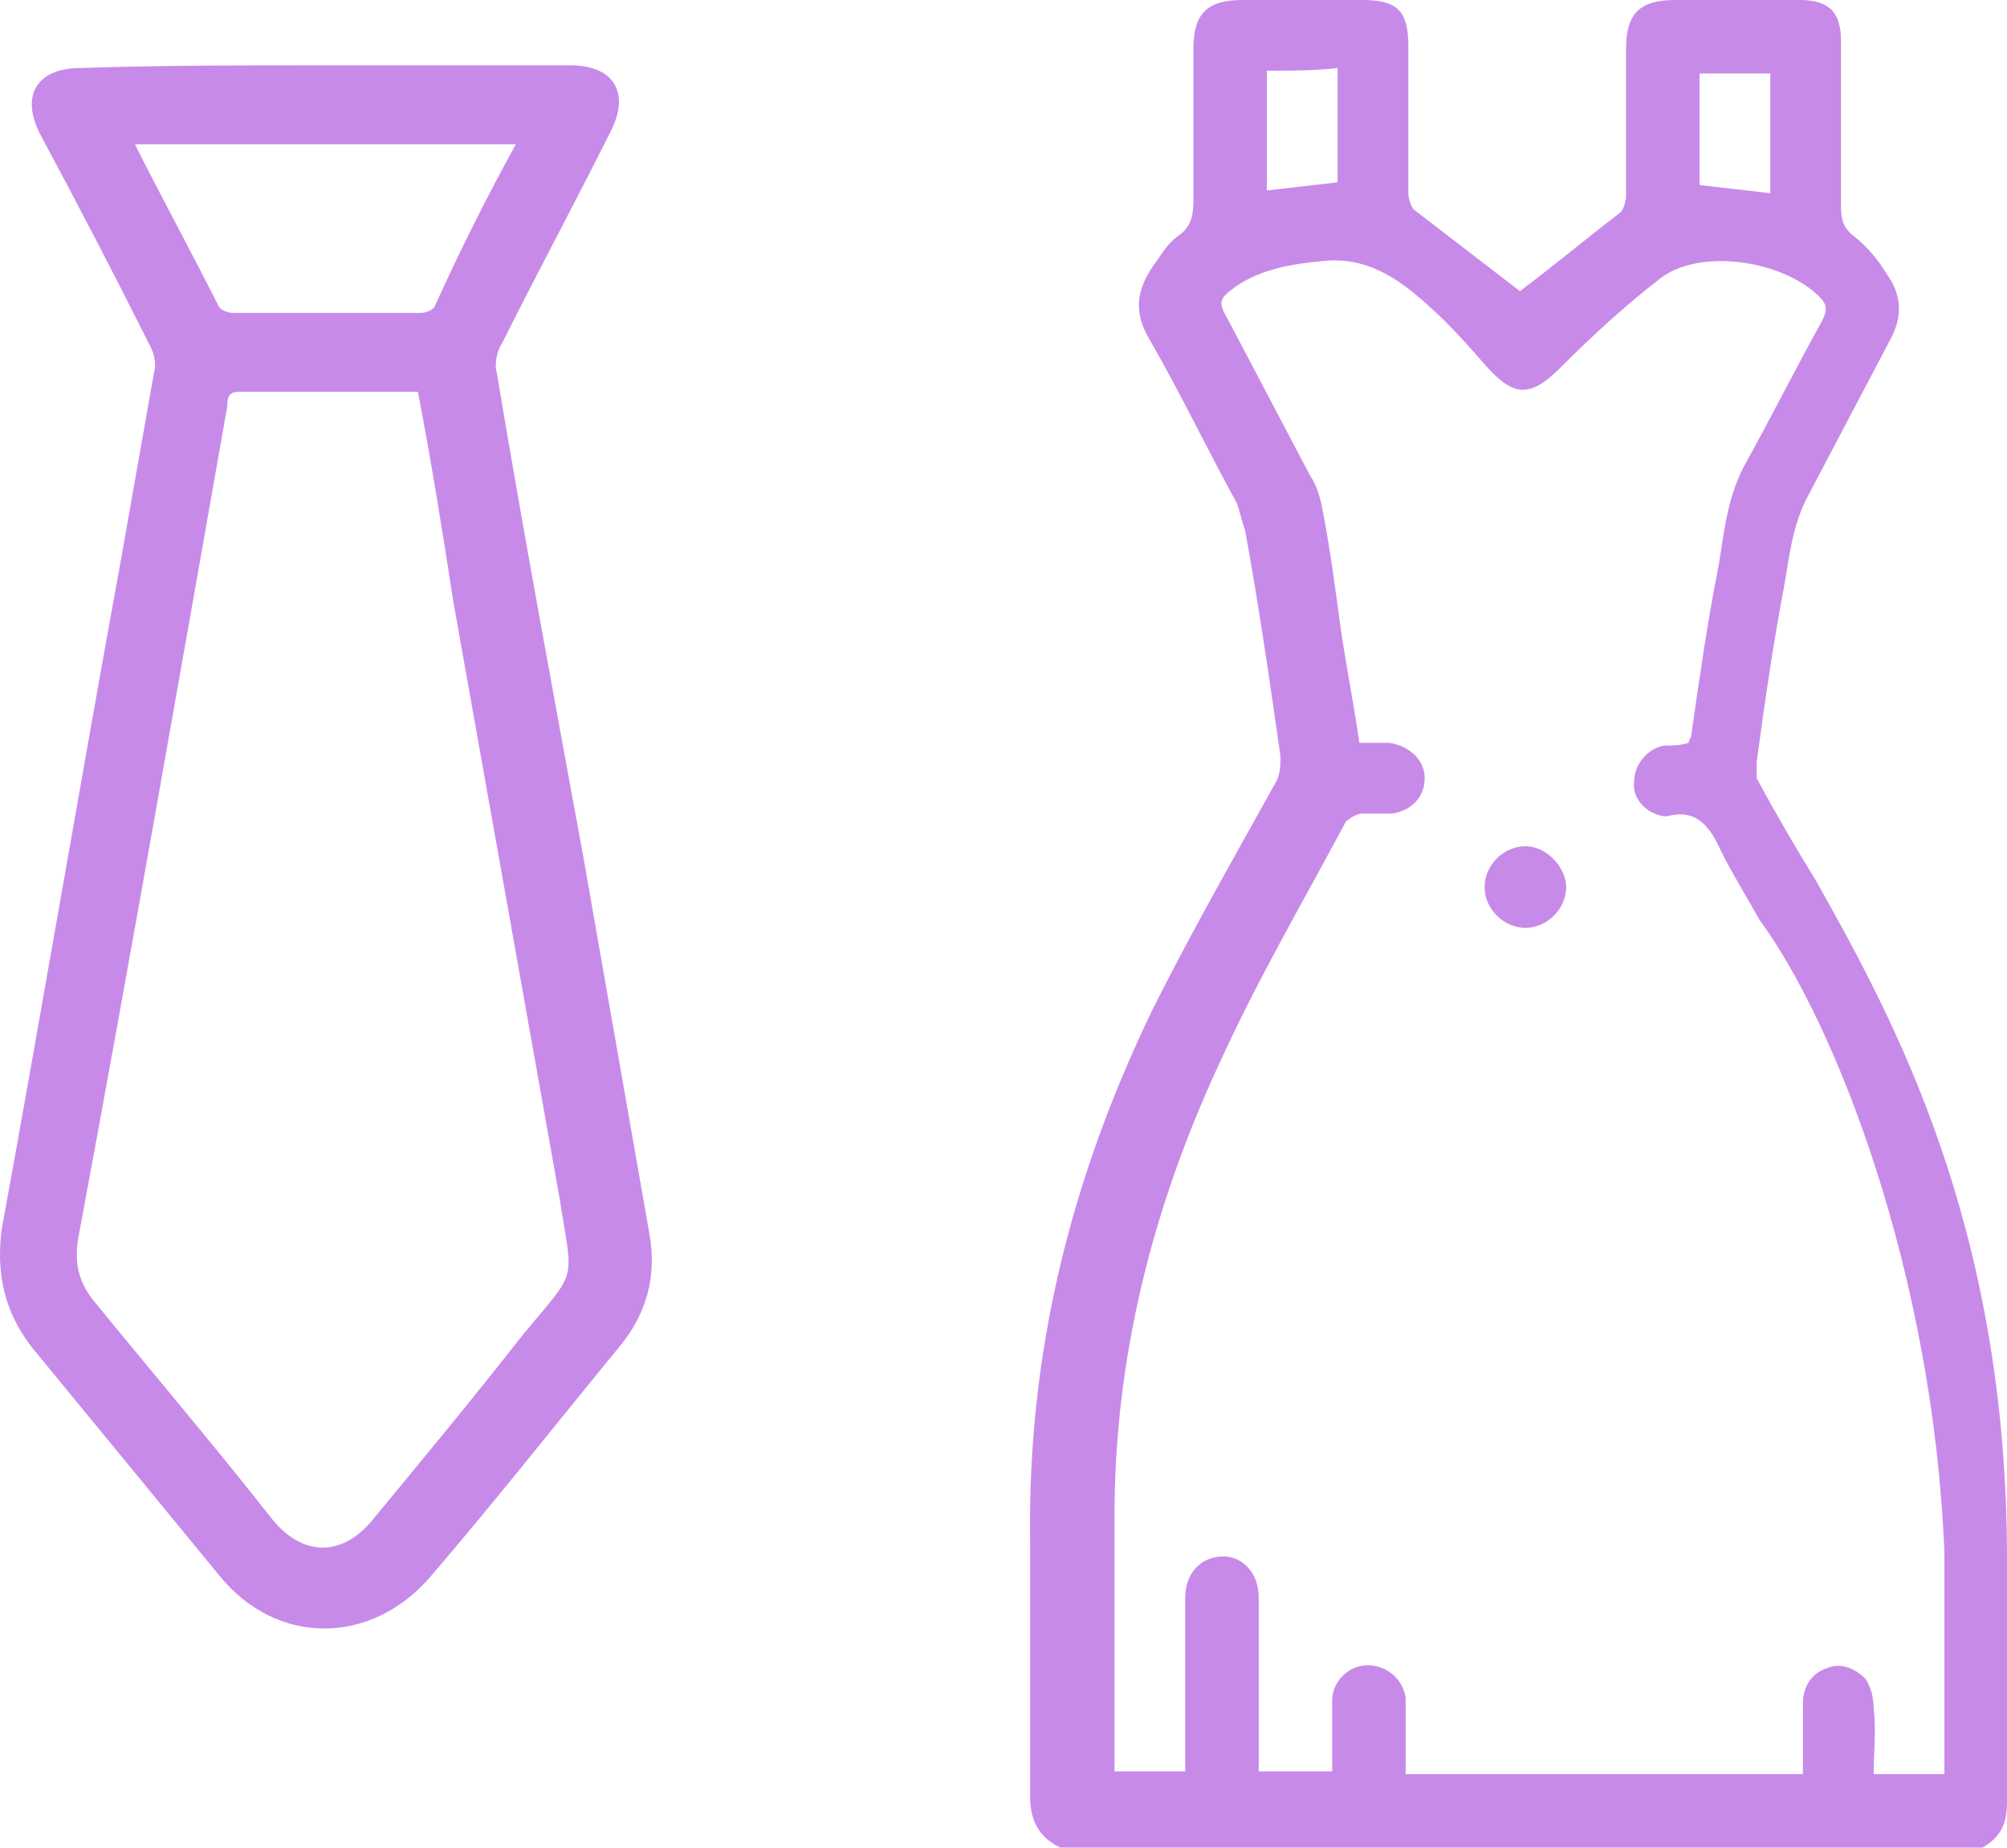
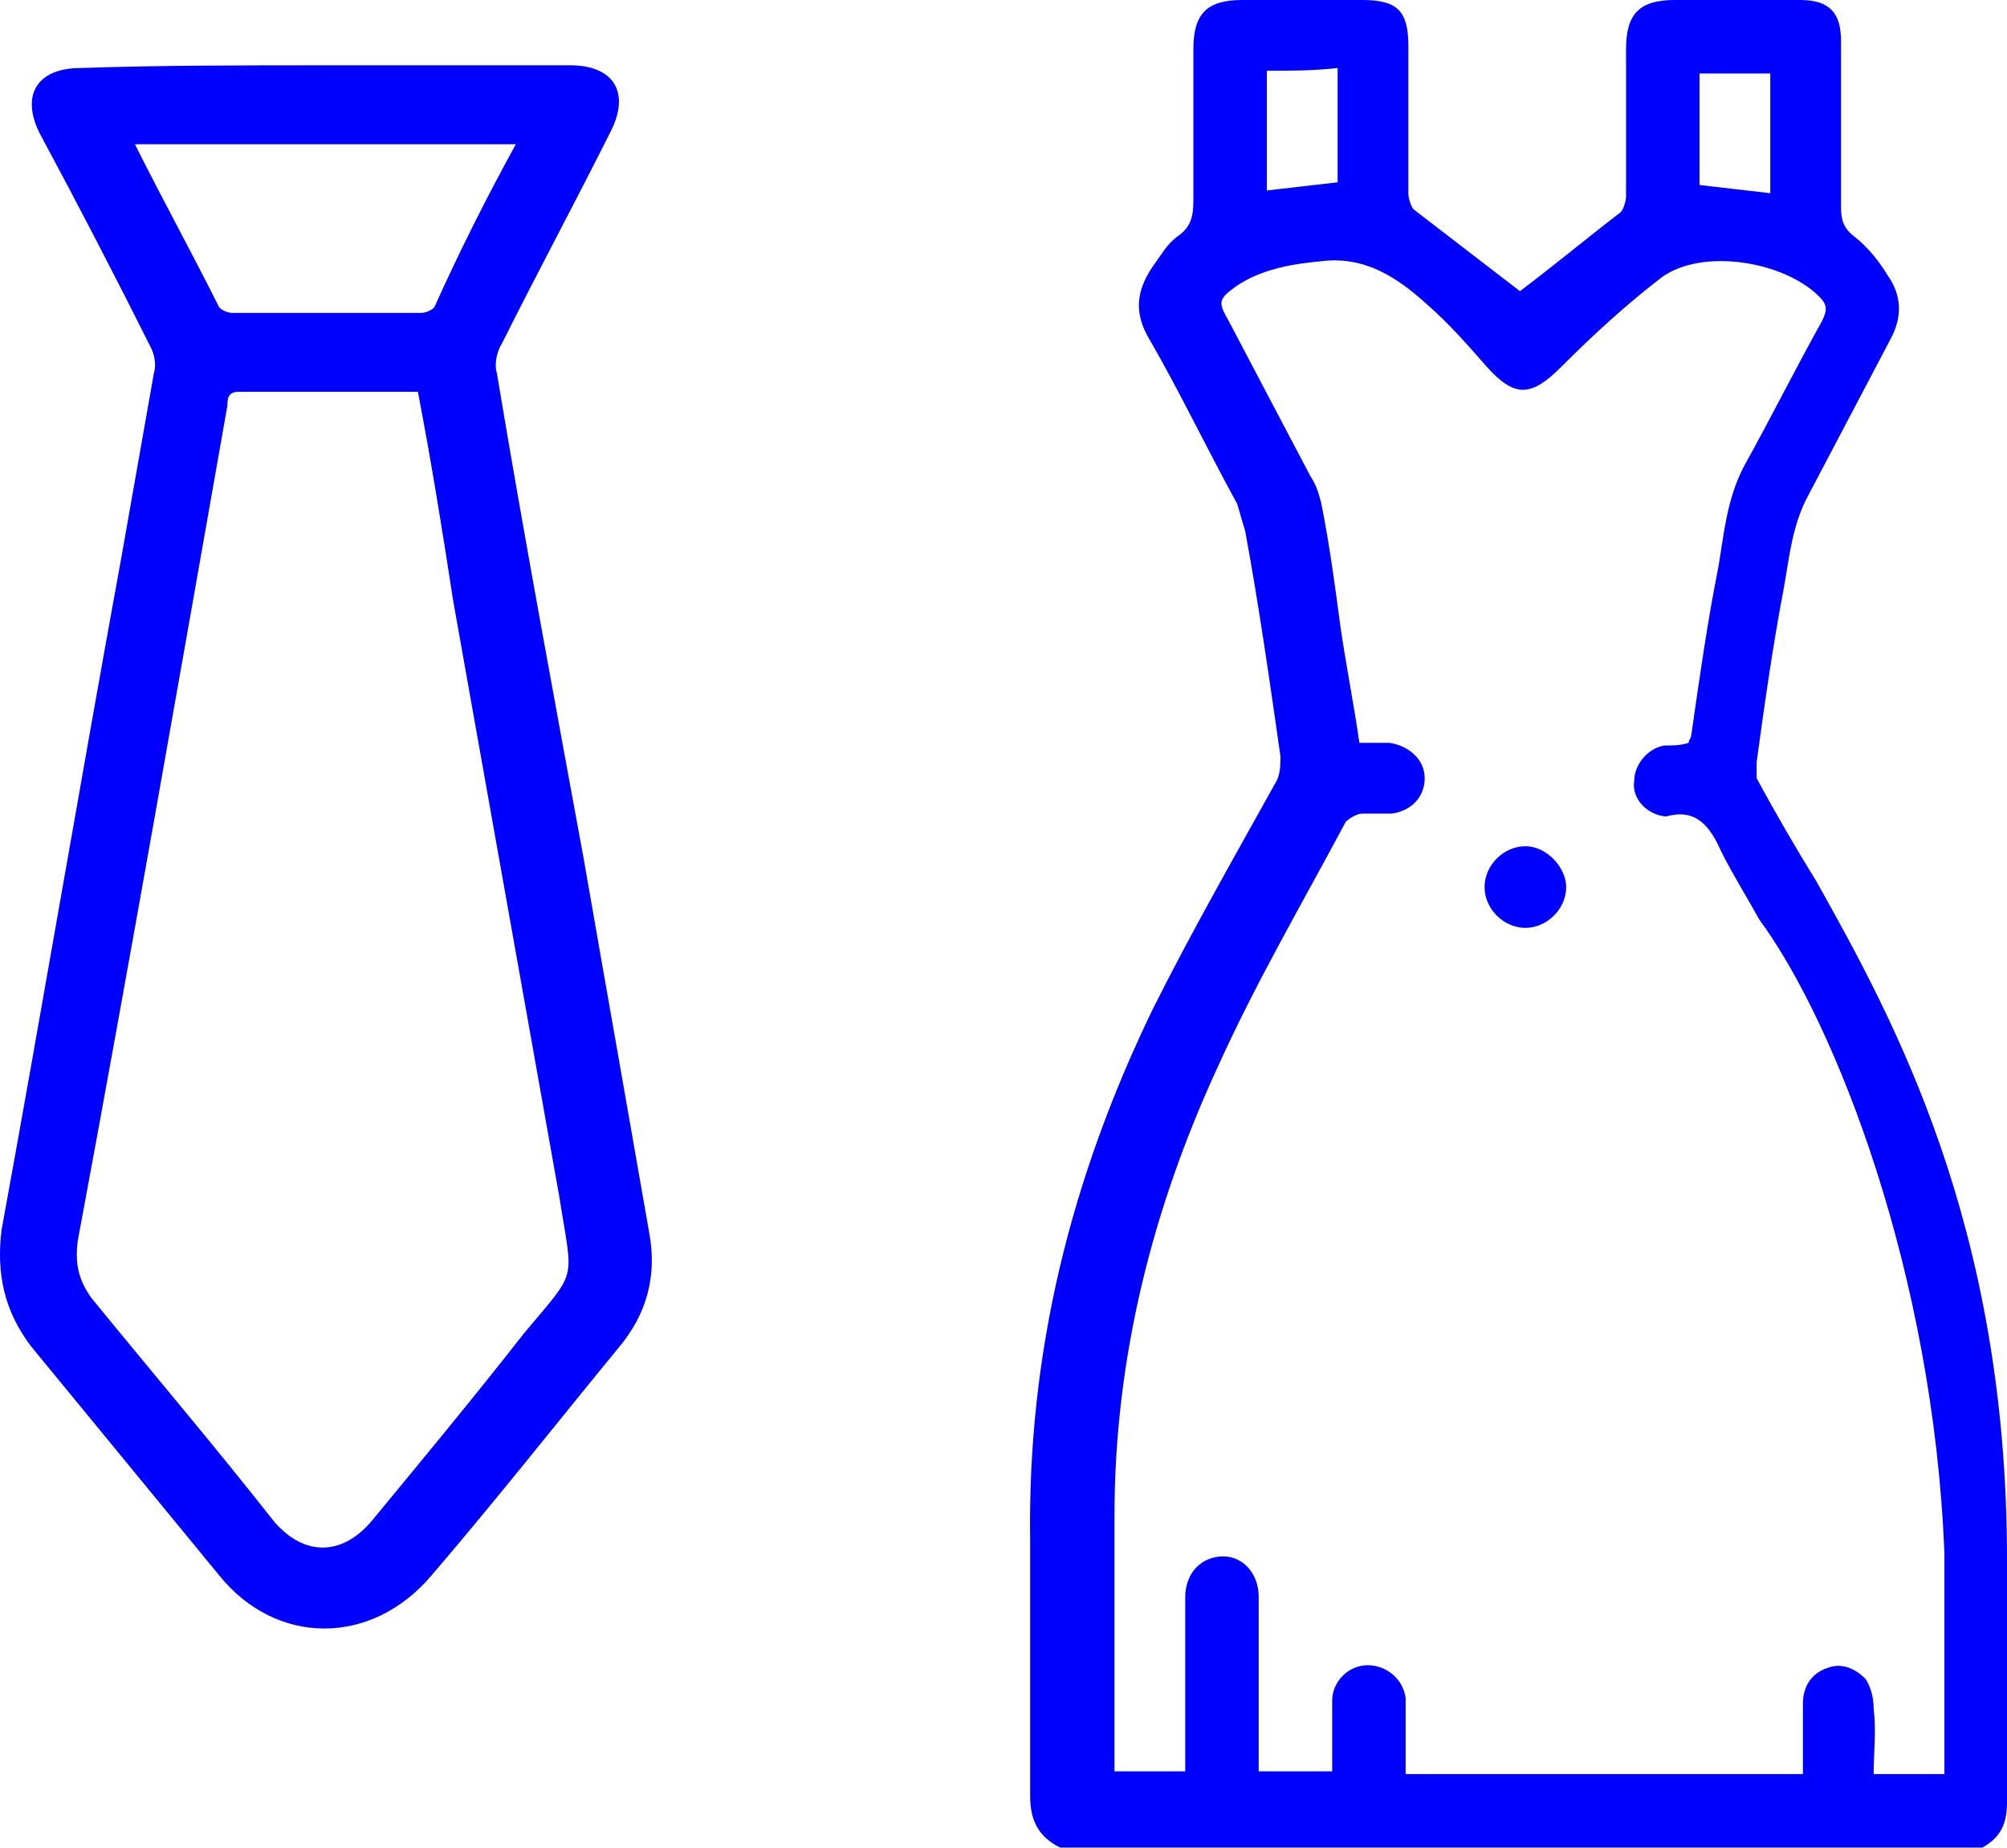
<svg xmlns="http://www.w3.org/2000/svg" viewBox="524.436 211.625 73.758 67.9" width="73.758px" height="67.9px">
-   <g id="Capa_1">
-     <path class="st0" d="M 536.394 214.025 C 539.394 214.025 542.394 214.025 545.394 214.025 C 546.994 214.025 547.594 215.025 546.894 216.425 C 545.594 219.025 544.194 221.625 542.894 224.225 C 542.694 224.525 542.594 225.025 542.694 225.325 C 543.694 231.325 544.794 237.225 545.894 243.225 C 546.694 247.825 547.494 252.325 548.294 256.925 C 548.594 258.525 548.194 259.925 547.194 261.125 C 544.894 263.925 542.694 266.725 540.294 269.525 C 538.094 272.125 534.594 272.125 532.494 269.525 C 530.194 266.725 527.894 263.925 525.594 261.125 C 524.594 259.825 524.294 258.425 524.494 256.825 C 525.994 248.625 527.394 240.325 528.894 232.125 C 529.294 229.825 529.694 227.625 530.094 225.325 C 530.194 225.025 530.094 224.625 529.994 224.425 C 528.694 221.825 527.294 219.125 525.894 216.525 C 525.194 215.125 525.794 214.125 527.394 214.125 C 530.294 214.025 533.394 214.025 536.394 214.025 Z M 539.794 226.025 C 537.494 226.025 535.294 226.025 533.194 226.025 C 532.794 226.025 532.794 226.325 532.794 226.525 C 530.994 236.725 529.194 247.025 527.294 257.225 C 527.194 258.025 527.294 258.625 527.794 259.325 C 529.994 262.025 532.294 264.725 534.494 267.525 C 535.594 268.825 536.994 268.825 538.094 267.525 C 539.994 265.225 541.894 262.925 543.694 260.625 C 545.694 258.225 545.494 258.825 544.994 255.625 C 543.694 248.325 542.394 241.025 541.094 233.725 C 540.694 231.125 540.294 228.625 539.794 226.025 Z M 543.394 216.925 C 538.694 216.925 534.094 216.925 529.394 216.925 C 530.394 218.925 531.494 220.925 532.494 222.925 C 532.594 223.025 532.794 223.125 532.994 223.125 C 535.294 223.125 537.594 223.125 539.894 223.125 C 540.094 223.125 540.294 223.025 540.394 222.925 C 541.294 220.925 542.294 218.925 543.394 216.925 Z" style="stroke-width: 1; fill: rgb(200, 138, 233);" />
-     <path class="st0" d="M 598.194 268.925 C 598.194 269.125 598.194 269.425 598.194 269.625 C 598.194 272.325 598.194 275.125 598.194 277.825 C 598.194 278.625 597.994 279.125 597.294 279.525 C 585.994 279.525 574.694 279.525 563.394 279.525 C 562.594 279.125 562.294 278.525 562.294 277.625 C 562.294 274.525 562.294 271.325 562.294 268.225 C 562.194 261.325 563.794 254.925 566.794 248.725 C 568.194 245.925 569.794 243.125 571.294 240.425 C 571.494 240.125 571.494 239.725 571.494 239.425 C 571.094 236.625 570.694 233.825 570.194 231.125 C 570.094 230.825 569.994 230.425 569.894 230.125 C 568.794 228.125 567.794 226.025 566.694 224.125 C 566.094 223.125 566.194 222.325 566.794 221.425 C 567.094 221.025 567.294 220.625 567.694 220.325 C 568.294 219.925 568.294 219.425 568.294 218.825 C 568.294 217.025 568.294 215.225 568.294 213.425 C 568.294 212.125 568.794 211.625 570.094 211.625 C 571.594 211.625 573.094 211.625 574.494 211.625 C 575.794 211.625 576.194 212.025 576.194 213.325 C 576.194 215.125 576.194 216.925 576.194 218.725 C 576.194 218.925 576.294 219.225 576.394 219.325 C 577.694 220.325 578.994 221.325 580.294 222.325 C 581.494 221.425 582.694 220.425 583.994 219.425 C 584.094 219.325 584.194 219.025 584.194 218.825 C 584.194 217.025 584.194 215.225 584.194 213.425 C 584.194 212.125 584.694 211.625 585.994 211.625 C 587.494 211.625 589.094 211.625 590.594 211.625 C 591.694 211.625 592.094 212.125 592.094 213.125 C 592.094 215.125 592.094 217.225 592.094 219.225 C 592.094 219.725 592.194 220.025 592.594 220.325 C 593.094 220.725 593.494 221.225 593.794 221.725 C 594.294 222.425 594.394 223.225 593.894 224.125 C 592.894 226.025 591.894 227.925 590.894 229.825 C 590.294 230.925 590.194 232.125 589.994 233.225 C 589.594 235.325 589.294 237.425 588.994 239.625 C 588.994 239.825 588.994 240.125 588.994 240.225 C 589.694 241.525 590.394 242.725 591.194 244.025 C 593.994 249.025 598.194 256.625 598.194 268.925 Z M 589.094 245.425 C 588.594 244.525 588.094 243.725 587.694 242.925 C 587.294 242.025 586.794 241.325 585.694 241.625 C 585.694 241.625 585.694 241.625 585.594 241.625 C 584.894 241.525 584.394 240.925 584.494 240.325 C 584.494 239.725 584.994 239.125 585.594 239.025 C 585.894 239.025 586.194 239.025 586.494 238.925 C 586.494 238.825 586.594 238.725 586.594 238.625 C 586.894 236.525 587.194 234.425 587.594 232.425 C 587.794 231.225 587.894 230.025 588.494 228.825 C 589.494 227.025 590.394 225.225 591.394 223.425 C 591.594 223.025 591.594 222.825 591.294 222.525 C 589.994 221.225 586.994 220.725 585.494 221.825 C 584.194 222.825 582.994 223.925 581.794 225.125 C 580.694 226.225 580.094 226.225 579.094 225.125 C 578.394 224.325 577.694 223.525 576.894 222.825 C 575.794 221.825 574.594 221.025 572.994 221.225 C 571.894 221.325 570.794 221.525 569.894 222.125 C 569.194 222.625 569.194 222.725 569.594 223.425 C 570.594 225.325 571.594 227.225 572.594 229.125 C 572.794 229.425 572.894 229.725 572.994 230.125 C 573.294 231.625 573.494 233.125 573.694 234.625 C 573.894 236.025 574.194 237.525 574.394 238.925 C 574.794 238.925 575.094 238.925 575.494 238.925 C 576.194 239.025 576.794 239.525 576.794 240.225 C 576.794 240.925 576.294 241.425 575.594 241.525 C 575.194 241.525 574.794 241.525 574.494 241.525 C 574.294 241.525 573.994 241.725 573.894 241.825 C 572.294 244.825 570.594 247.725 569.194 250.825 C 566.794 256.025 565.394 261.525 565.394 267.325 C 565.394 270.325 565.394 273.325 565.394 276.325 C 565.394 276.425 565.394 276.625 565.394 276.725 C 566.294 276.725 567.094 276.725 567.994 276.725 C 567.994 274.525 567.994 272.425 567.994 270.325 C 567.994 269.425 568.594 268.825 569.394 268.825 C 570.094 268.825 570.694 269.425 570.694 270.325 C 570.694 271.625 570.694 272.825 570.694 274.125 C 570.694 275.025 570.694 275.925 570.694 276.725 C 571.594 276.725 572.494 276.725 573.394 276.725 C 573.394 275.825 573.394 274.925 573.394 274.125 C 573.394 273.425 573.994 272.825 574.694 272.825 C 575.394 272.825 575.994 273.325 576.094 274.025 C 576.094 274.325 576.094 274.625 576.094 274.925 C 576.094 275.525 576.094 276.225 576.094 276.825 C 580.894 276.825 585.494 276.825 590.194 276.825 C 590.294 276.825 590.494 276.825 590.694 276.825 C 590.694 275.925 590.694 275.125 590.694 274.225 C 590.694 273.625 590.994 273.125 591.594 272.925 C 592.094 272.725 592.594 272.925 592.994 273.325 C 593.194 273.625 593.294 274.025 593.294 274.425 C 593.394 275.225 593.294 276.025 593.294 276.825 C 594.194 276.825 595.094 276.825 595.894 276.825 C 595.894 274.125 595.894 271.425 595.894 268.725 C 595.494 258.425 591.894 249.225 589.094 245.425 Z M 586.894 218.425 C 587.794 218.525 588.594 218.625 589.494 218.725 C 589.494 217.225 589.494 215.725 589.494 214.325 C 588.594 214.325 587.794 214.325 586.894 214.325 C 586.894 215.625 586.894 217.025 586.894 218.425 Z M 570.994 214.225 C 570.994 215.725 570.994 217.225 570.994 218.625 C 571.894 218.525 572.694 218.425 573.594 218.325 C 573.594 216.925 573.594 215.525 573.594 214.125 C 572.694 214.225 571.894 214.225 570.994 214.225 Z" style="stroke-width: 1; fill: rgb(200, 138, 233);" />
-     <path class="st0" d="M 581.994 244.225 C 581.994 245.025 581.294 245.725 580.494 245.725 C 579.694 245.725 578.994 245.025 578.994 244.225 C 578.994 243.425 579.694 242.725 580.494 242.725 C 581.294 242.725 581.994 243.525 581.994 244.225 Z" style="stroke-width: 1; fill: rgb(200, 138, 233);" />
+   <g id="Capa_1" transform="matrix(1, 0, 0, 1, 0, -2.842170943040401e-14)">
+     <path class="st0" d="M 536.394 214.025 C 539.394 214.025 542.394 214.025 545.394 214.025 C 546.994 214.025 547.594 215.025 546.894 216.425 C 545.594 219.025 544.194 221.625 542.894 224.225 C 542.694 224.525 542.594 225.025 542.694 225.325 C 543.694 231.325 544.794 237.225 545.894 243.225 C 546.694 247.825 547.494 252.325 548.294 256.925 C 548.594 258.525 548.194 259.925 547.194 261.125 C 544.894 263.925 542.694 266.725 540.294 269.525 C 538.094 272.125 534.594 272.125 532.494 269.525 C 530.194 266.725 527.894 263.925 525.594 261.125 C 524.594 259.825 524.294 258.425 524.494 256.825 C 525.994 248.625 527.394 240.325 528.894 232.125 C 529.294 229.825 529.694 227.625 530.094 225.325 C 530.194 225.025 530.094 224.625 529.994 224.425 C 528.694 221.825 527.294 219.125 525.894 216.525 C 525.194 215.125 525.794 214.125 527.394 214.125 C 530.294 214.025 533.394 214.025 536.394 214.025 Z M 539.794 226.025 C 537.494 226.025 535.294 226.025 533.194 226.025 C 532.794 226.025 532.794 226.325 532.794 226.525 C 530.994 236.725 529.194 247.025 527.294 257.225 C 527.194 258.025 527.294 258.625 527.794 259.325 C 529.994 262.025 532.294 264.725 534.494 267.525 C 535.594 268.825 536.994 268.825 538.094 267.525 C 539.994 265.225 541.894 262.925 543.694 260.625 C 545.694 258.225 545.494 258.825 544.994 255.625 C 543.694 248.325 542.394 241.025 541.094 233.725 C 540.694 231.125 540.294 228.625 539.794 226.025 Z M 543.394 216.925 C 538.694 216.925 534.094 216.925 529.394 216.925 C 530.394 218.925 531.494 220.925 532.494 222.925 C 532.594 223.025 532.794 223.125 532.994 223.125 C 535.294 223.125 537.594 223.125 539.894 223.125 C 540.094 223.125 540.294 223.025 540.394 222.925 C 541.294 220.925 542.294 218.925 543.394 216.925 Z" style="stroke-width: 1; fill: rgb(0, 0, 255);" />
+     <path class="st0" d="M 598.194 268.925 C 598.194 269.125 598.194 269.425 598.194 269.625 C 598.194 272.325 598.194 275.125 598.194 277.825 C 598.194 278.625 597.994 279.125 597.294 279.525 C 585.994 279.525 574.694 279.525 563.394 279.525 C 562.594 279.125 562.294 278.525 562.294 277.625 C 562.294 274.525 562.294 271.325 562.294 268.225 C 562.194 261.325 563.794 254.925 566.794 248.725 C 568.194 245.925 569.794 243.125 571.294 240.425 C 571.494 240.125 571.494 239.725 571.494 239.425 C 571.094 236.625 570.694 233.825 570.194 231.125 C 570.094 230.825 569.994 230.425 569.894 230.125 C 568.794 228.125 567.794 226.025 566.694 224.125 C 566.094 223.125 566.194 222.325 566.794 221.425 C 567.094 221.025 567.294 220.625 567.694 220.325 C 568.294 219.925 568.294 219.425 568.294 218.825 C 568.294 217.025 568.294 215.225 568.294 213.425 C 568.294 212.125 568.794 211.625 570.094 211.625 C 571.594 211.625 573.094 211.625 574.494 211.625 C 575.794 211.625 576.194 212.025 576.194 213.325 C 576.194 215.125 576.194 216.925 576.194 218.725 C 576.194 218.925 576.294 219.225 576.394 219.325 C 577.694 220.325 578.994 221.325 580.294 222.325 C 581.494 221.425 582.694 220.425 583.994 219.425 C 584.094 219.325 584.194 219.025 584.194 218.825 C 584.194 217.025 584.194 215.225 584.194 213.425 C 584.194 212.125 584.694 211.625 585.994 211.625 C 587.494 211.625 589.094 211.625 590.594 211.625 C 591.694 211.625 592.094 212.125 592.094 213.125 C 592.094 215.125 592.094 217.225 592.094 219.225 C 592.094 219.725 592.194 220.025 592.594 220.325 C 593.094 220.725 593.494 221.225 593.794 221.725 C 594.294 222.425 594.394 223.225 593.894 224.125 C 592.894 226.025 591.894 227.925 590.894 229.825 C 590.294 230.925 590.194 232.125 589.994 233.225 C 589.594 235.325 589.294 237.425 588.994 239.625 C 588.994 239.825 588.994 240.125 588.994 240.225 C 589.694 241.525 590.394 242.725 591.194 244.025 C 593.994 249.025 598.194 256.625 598.194 268.925 Z M 589.094 245.425 C 588.594 244.525 588.094 243.725 587.694 242.925 C 587.294 242.025 586.794 241.325 585.694 241.625 C 585.694 241.625 585.694 241.625 585.594 241.625 C 584.894 241.525 584.394 240.925 584.494 240.325 C 584.494 239.725 584.994 239.125 585.594 239.025 C 585.894 239.025 586.194 239.025 586.494 238.925 C 586.494 238.825 586.594 238.725 586.594 238.625 C 586.894 236.525 587.194 234.425 587.594 232.425 C 587.794 231.225 587.894 230.025 588.494 228.825 C 589.494 227.025 590.394 225.225 591.394 223.425 C 591.594 223.025 591.594 222.825 591.294 222.525 C 589.994 221.225 586.994 220.725 585.494 221.825 C 584.194 222.825 582.994 223.925 581.794 225.125 C 580.694 226.225 580.094 226.225 579.094 225.125 C 578.394 224.325 577.694 223.525 576.894 222.825 C 575.794 221.825 574.594 221.025 572.994 221.225 C 571.894 221.325 570.794 221.525 569.894 222.125 C 569.194 222.625 569.194 222.725 569.594 223.425 C 570.594 225.325 571.594 227.225 572.594 229.125 C 572.794 229.425 572.894 229.725 572.994 230.125 C 573.294 231.625 573.494 233.125 573.694 234.625 C 573.894 236.025 574.194 237.525 574.394 238.925 C 574.794 238.925 575.094 238.925 575.494 238.925 C 576.194 239.025 576.794 239.525 576.794 240.225 C 576.794 240.925 576.294 241.425 575.594 241.525 C 575.194 241.525 574.794 241.525 574.494 241.525 C 574.294 241.525 573.994 241.725 573.894 241.825 C 572.294 244.825 570.594 247.725 569.194 250.825 C 566.794 256.025 565.394 261.525 565.394 267.325 C 565.394 270.325 565.394 273.325 565.394 276.325 C 565.394 276.425 565.394 276.625 565.394 276.725 C 566.294 276.725 567.094 276.725 567.994 276.725 C 567.994 274.525 567.994 272.425 567.994 270.325 C 567.994 269.425 568.594 268.825 569.394 268.825 C 570.094 268.825 570.694 269.425 570.694 270.325 C 570.694 271.625 570.694 272.825 570.694 274.125 C 570.694 275.025 570.694 275.925 570.694 276.725 C 571.594 276.725 572.494 276.725 573.394 276.725 C 573.394 275.825 573.394 274.925 573.394 274.125 C 573.394 273.425 573.994 272.825 574.694 272.825 C 575.394 272.825 575.994 273.325 576.094 274.025 C 576.094 274.325 576.094 274.625 576.094 274.925 C 576.094 275.525 576.094 276.225 576.094 276.825 C 580.894 276.825 585.494 276.825 590.194 276.825 C 590.294 276.825 590.494 276.825 590.694 276.825 C 590.694 275.925 590.694 275.125 590.694 274.225 C 590.694 273.625 590.994 273.125 591.594 272.925 C 592.094 272.725 592.594 272.925 592.994 273.325 C 593.194 273.625 593.294 274.025 593.294 274.425 C 593.394 275.225 593.294 276.025 593.294 276.825 C 594.194 276.825 595.094 276.825 595.894 276.825 C 595.894 274.125 595.894 271.425 595.894 268.725 C 595.494 258.425 591.894 249.225 589.094 245.425 Z M 586.894 218.425 C 587.794 218.525 588.594 218.625 589.494 218.725 C 589.494 217.225 589.494 215.725 589.494 214.325 C 588.594 214.325 587.794 214.325 586.894 214.325 C 586.894 215.625 586.894 217.025 586.894 218.425 Z M 570.994 214.225 C 570.994 215.725 570.994 217.225 570.994 218.625 C 571.894 218.525 572.694 218.425 573.594 218.325 C 573.594 216.925 573.594 215.525 573.594 214.125 C 572.694 214.225 571.894 214.225 570.994 214.225 Z" style="stroke-width: 1; fill: rgb(0, 0, 255);" />
+     <path class="st0" d="M 581.994 244.225 C 581.994 245.025 581.294 245.725 580.494 245.725 C 579.694 245.725 578.994 245.025 578.994 244.225 C 578.994 243.425 579.694 242.725 580.494 242.725 C 581.294 242.725 581.994 243.525 581.994 244.225 Z" style="stroke-width: 1; fill: rgb(0, 0, 255);" />
  </g>
</svg>
